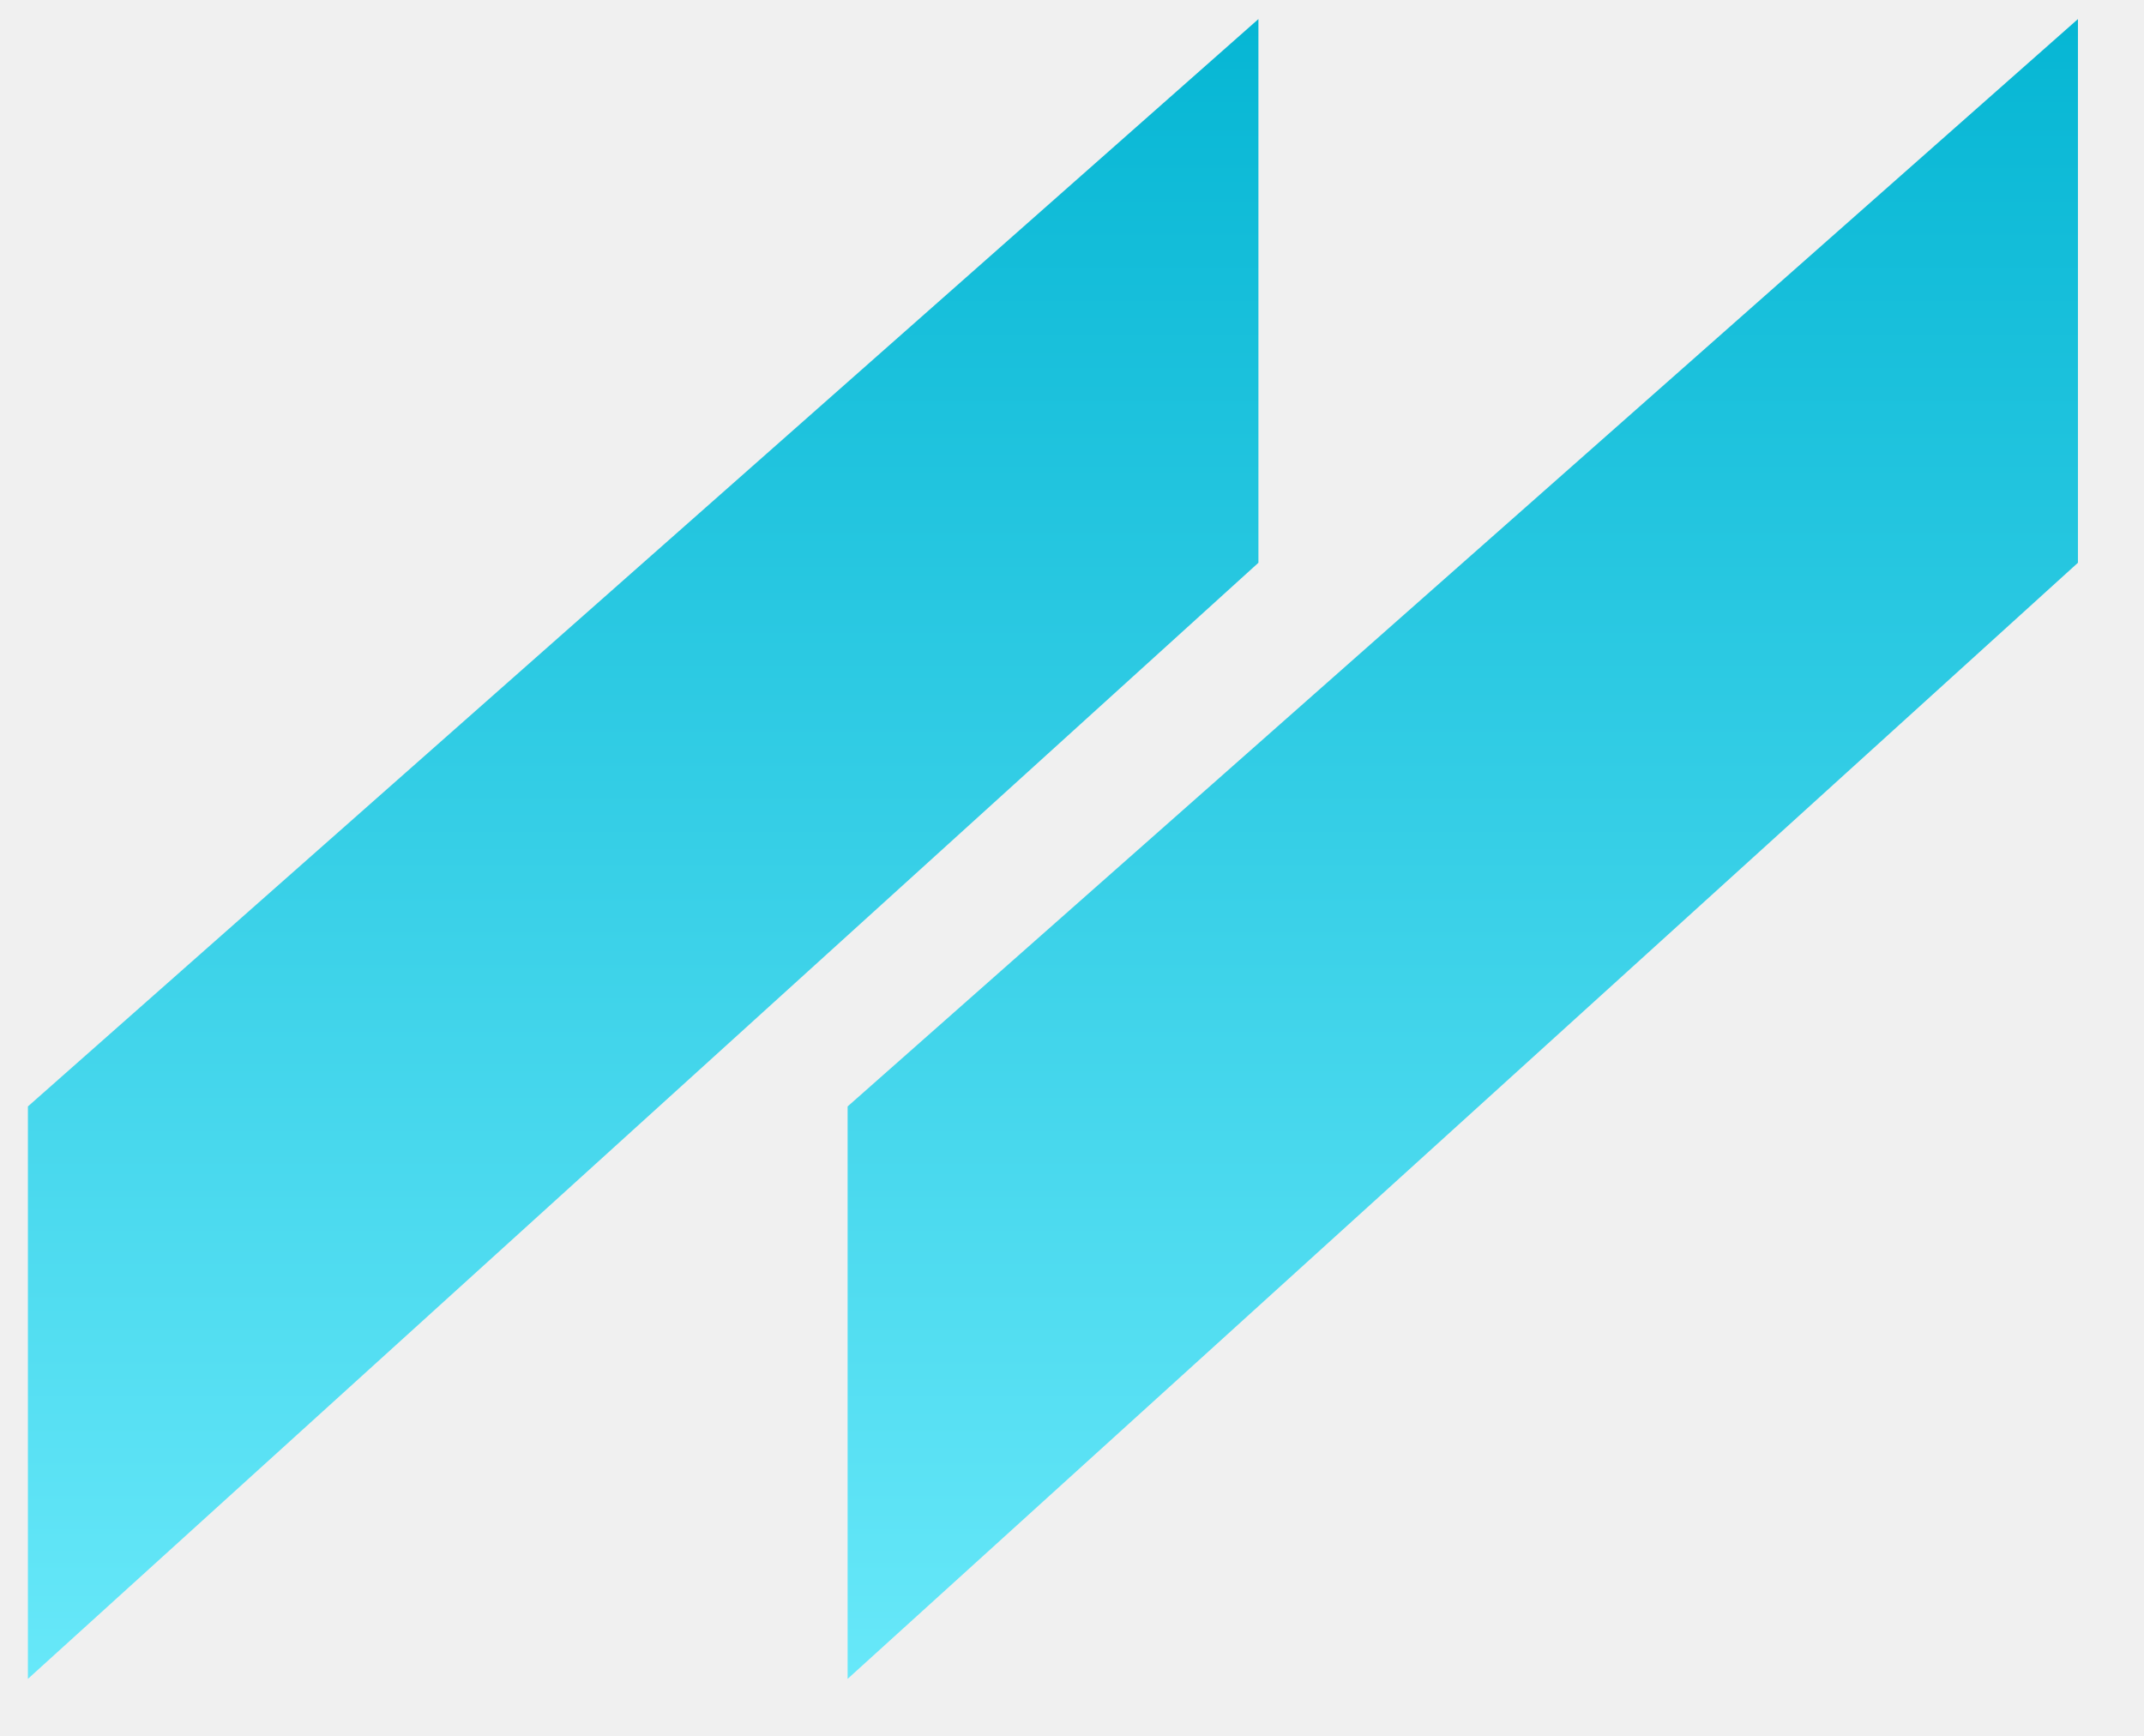
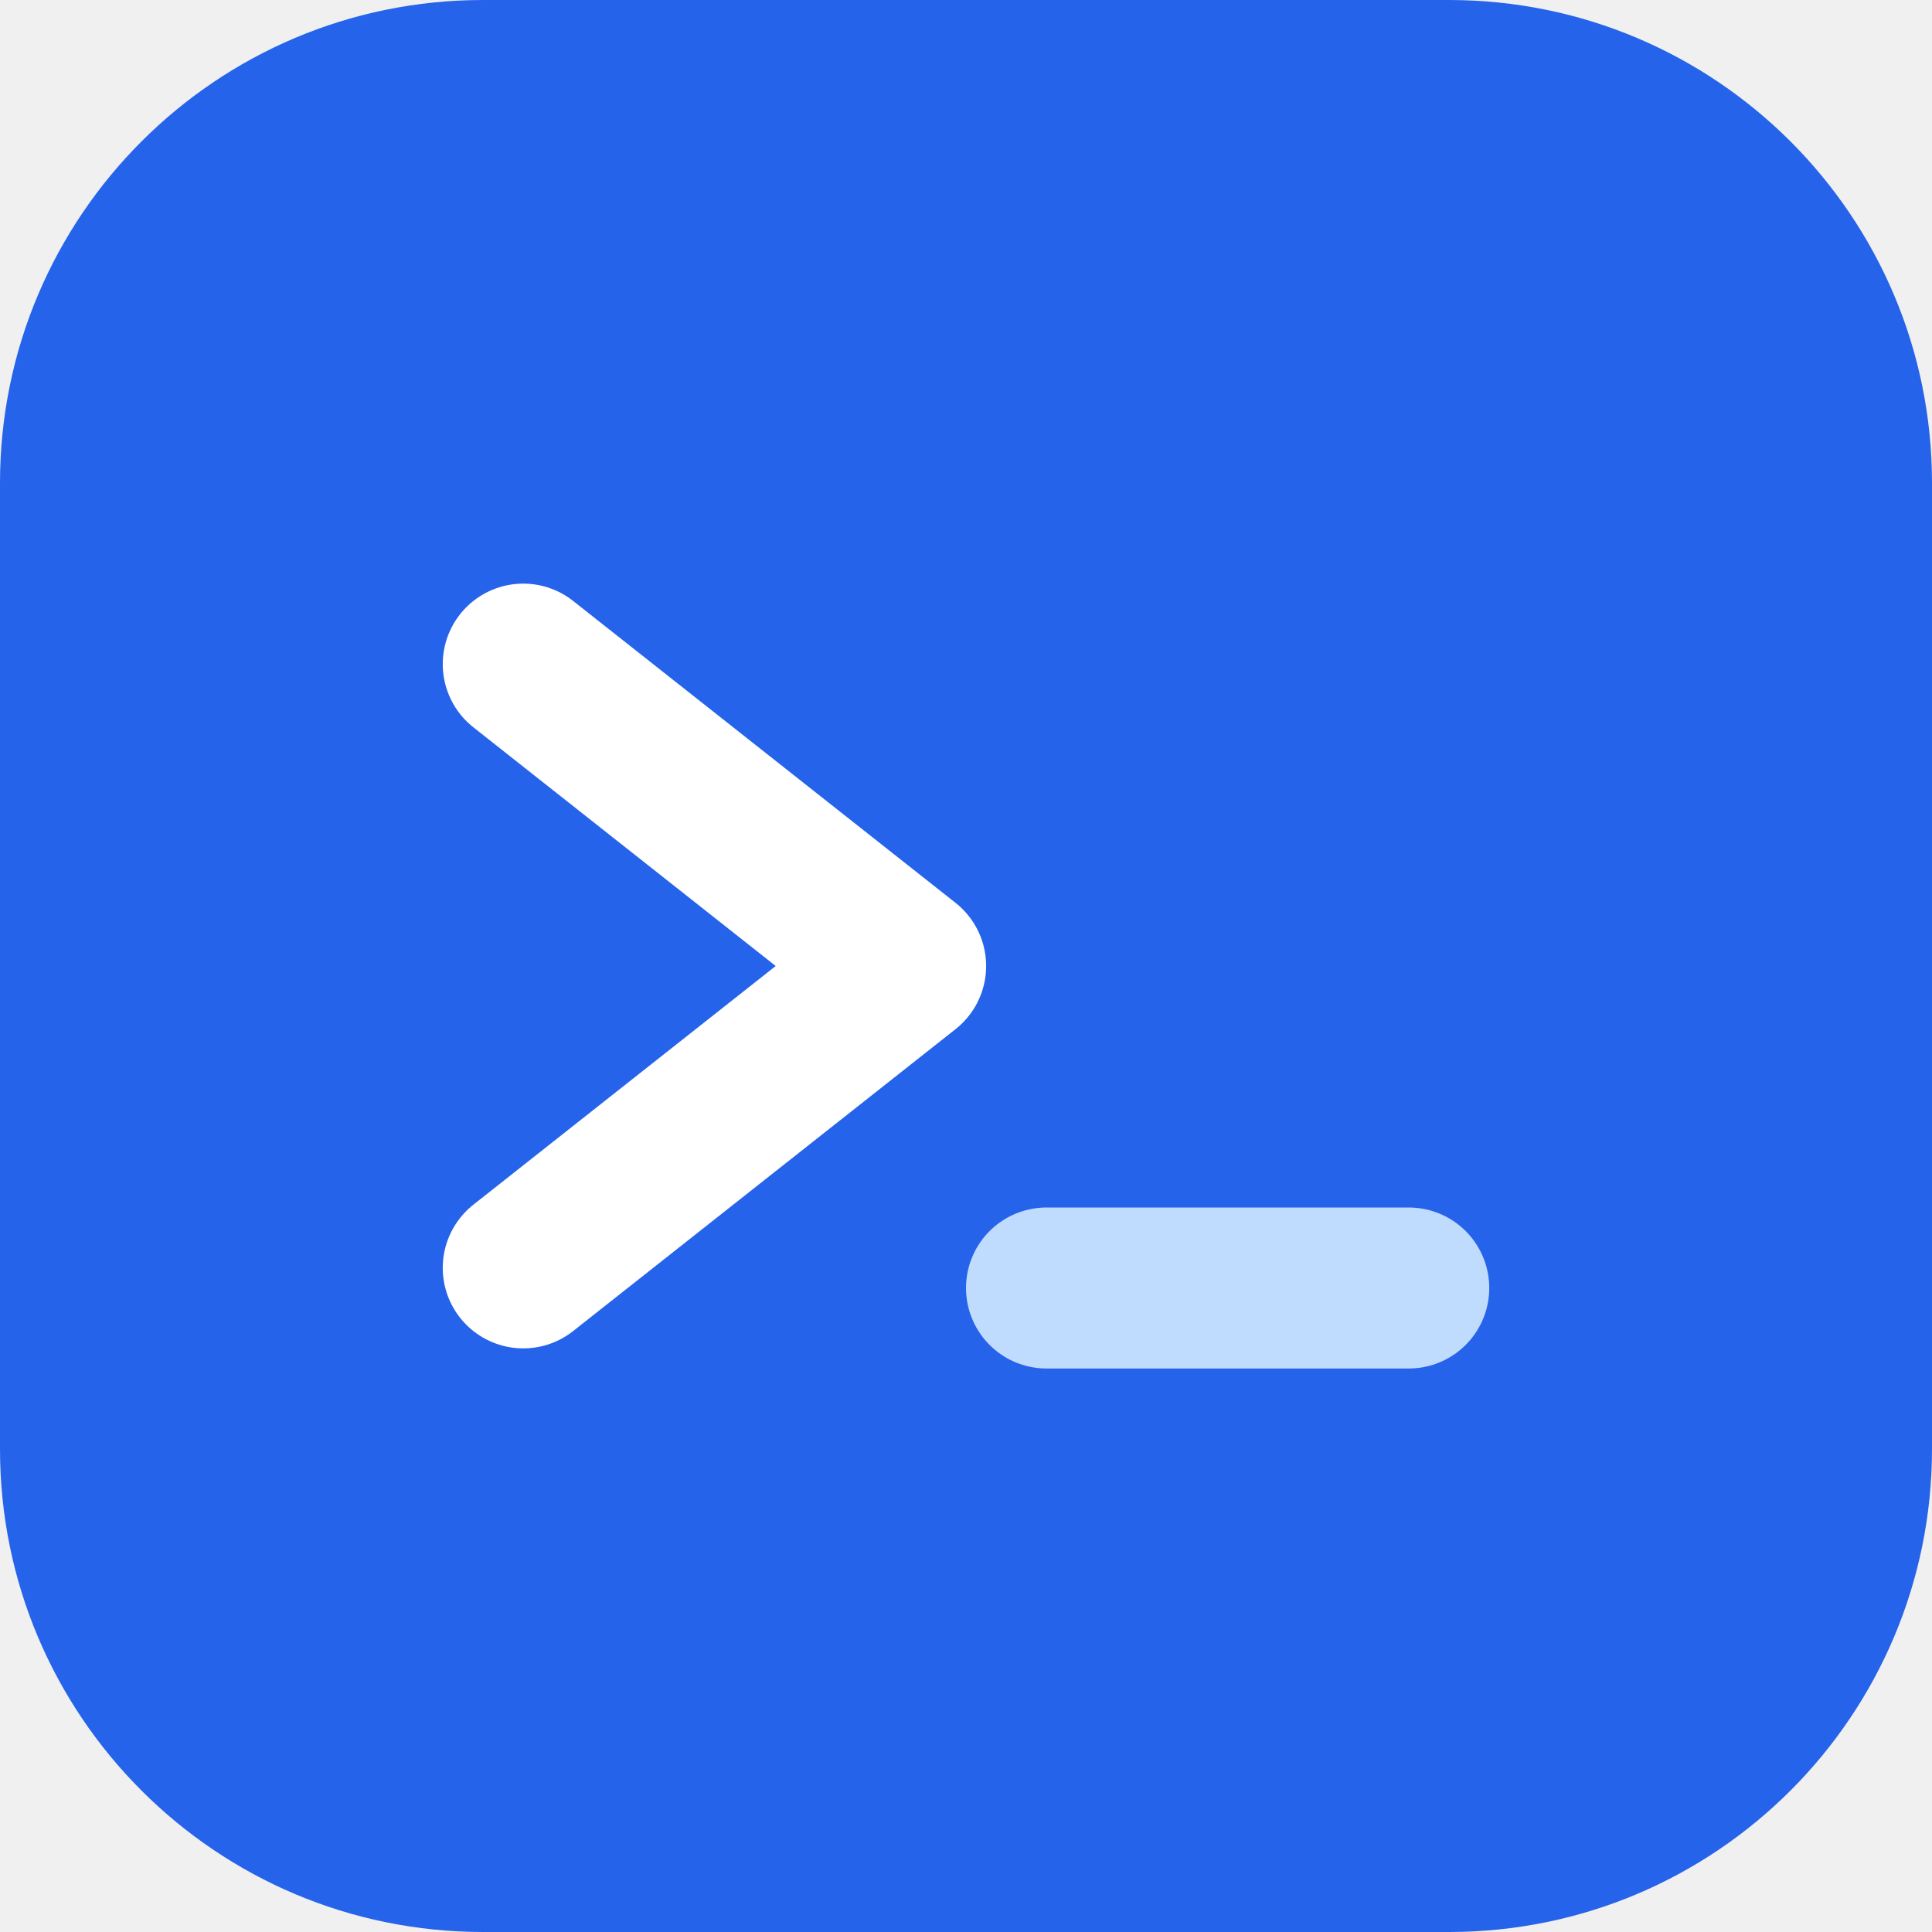
- <svg xmlns="http://www.w3.org/2000/svg" xmlns:xlink="http://www.w3.org/1999/xlink" version="1.1" preserveAspectRatio="xMidYMid meet" viewBox="344.564 330.278 111.737 91.218" width="53.87" height="43.61">
-   <defs>
-     <path d="M453.3 331.28L453.3 359.85L388.64 418.5L388.64 388.42L453.3 331.28Z" id="aFZf6T5ED" />
-     <linearGradient id="gradientb2ThqnP5Op" gradientUnits="userSpaceOnUse" x1="420.97" y1="331.28" x2="420.97" y2="418.5">
-       <stop style="stop-color: #06b6d4;stop-opacity: 1" offset="0%" />
-       <stop style="stop-color: #67e8f9;stop-opacity: 1" offset="100%" />
-     </linearGradient>
-     <path d="M410.23 331.28L410.23 359.85L345.56 418.5L345.56 388.42L410.23 331.28Z" id="a9fehgwfM" />
-     <linearGradient id="gradientk1wNV9Ostb" gradientUnits="userSpaceOnUse" x1="377.89" y1="331.28" x2="377.89" y2="418.5">
-       <stop style="stop-color: #06b6d4;stop-opacity: 1" offset="0%" />
-       <stop style="stop-color: #67e8f9;stop-opacity: 1" offset="100%" />
-     </linearGradient>
-   </defs>
-   <g>
-     <g>
-       <use xlink:href="#aFZf6T5ED" opacity="1" fill="url(#gradientb2ThqnP5Op)" />
-     </g>
-     <g>
-       <use xlink:href="#a9fehgwfM" opacity="1" fill="url(#gradientk1wNV9Ostb)" />
-     </g>
-   </g>
+ <svg xmlns="http://www.w3.org/2000/svg" viewBox="0 0 48 48" fill="none">
+   <rect width="48" height="48" rx="12" fill="#2563EB" />
+   <path d="M13 16.5 22.5 24 13 31.5" stroke="white" stroke-width="4" stroke-linecap="round" stroke-linejoin="round" />
+   <path d="M26 32h9" stroke="#BFDBFE" stroke-width="4" stroke-linecap="round" />
</svg>
